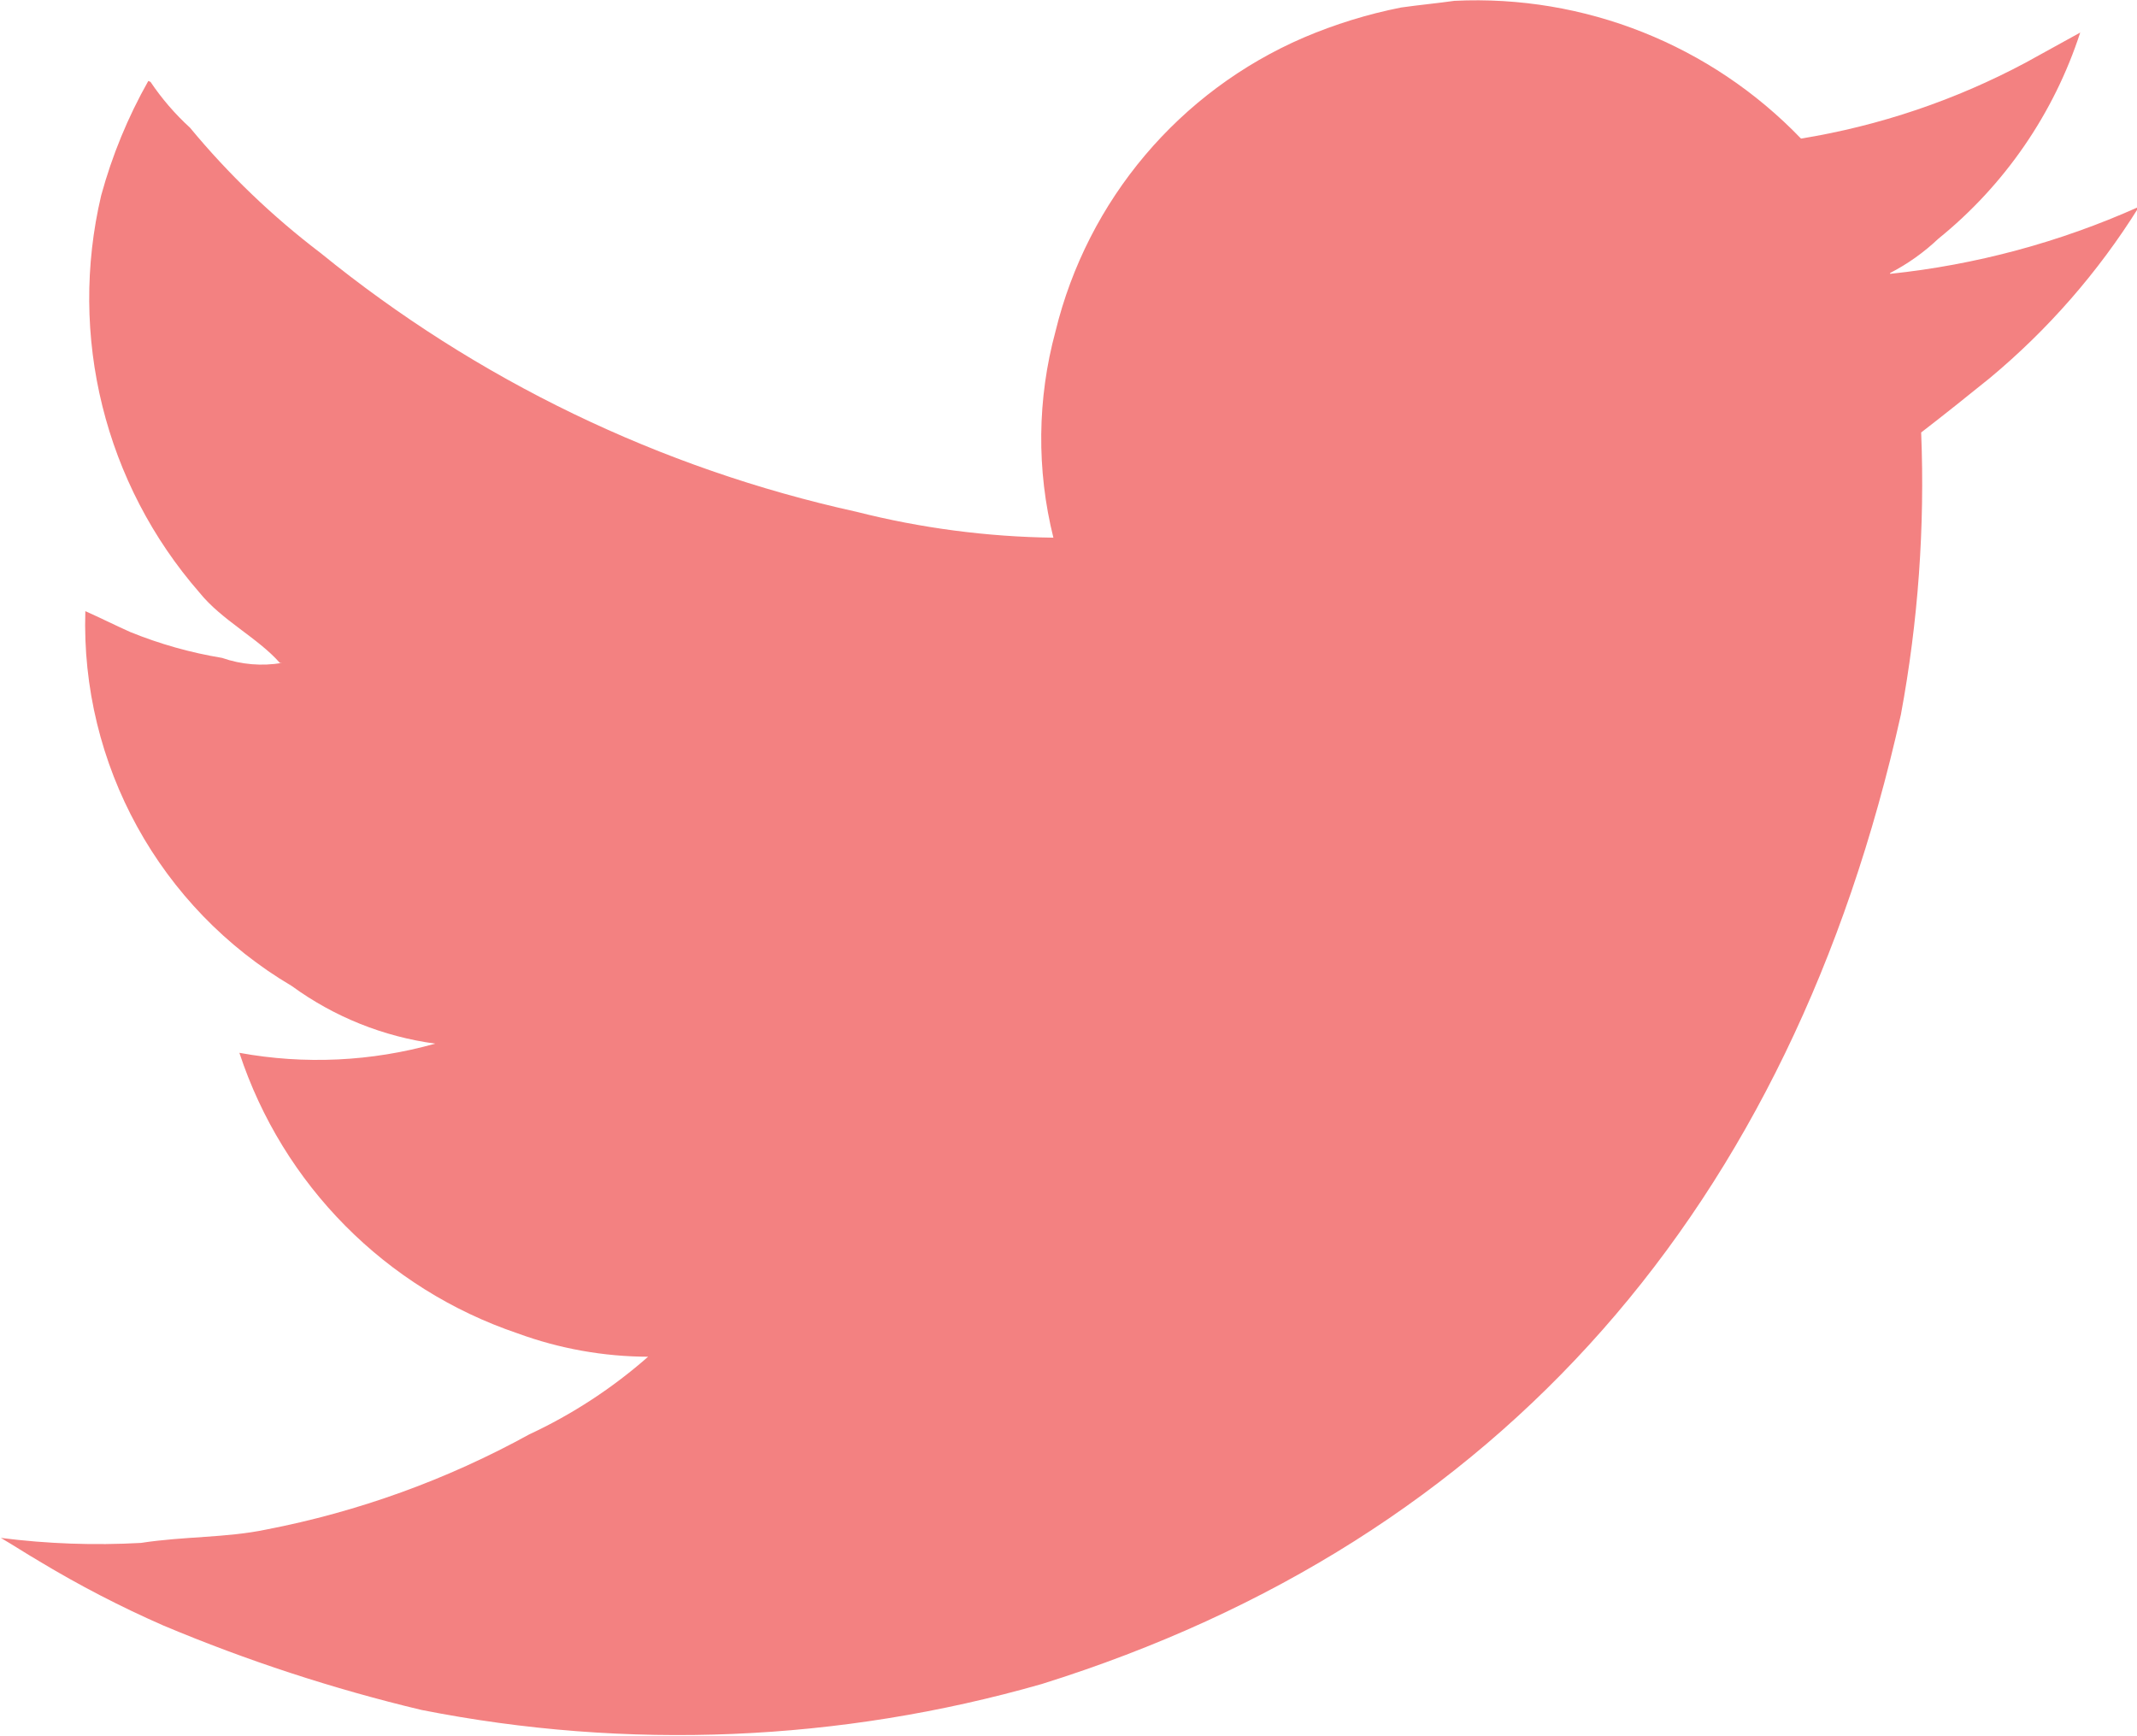
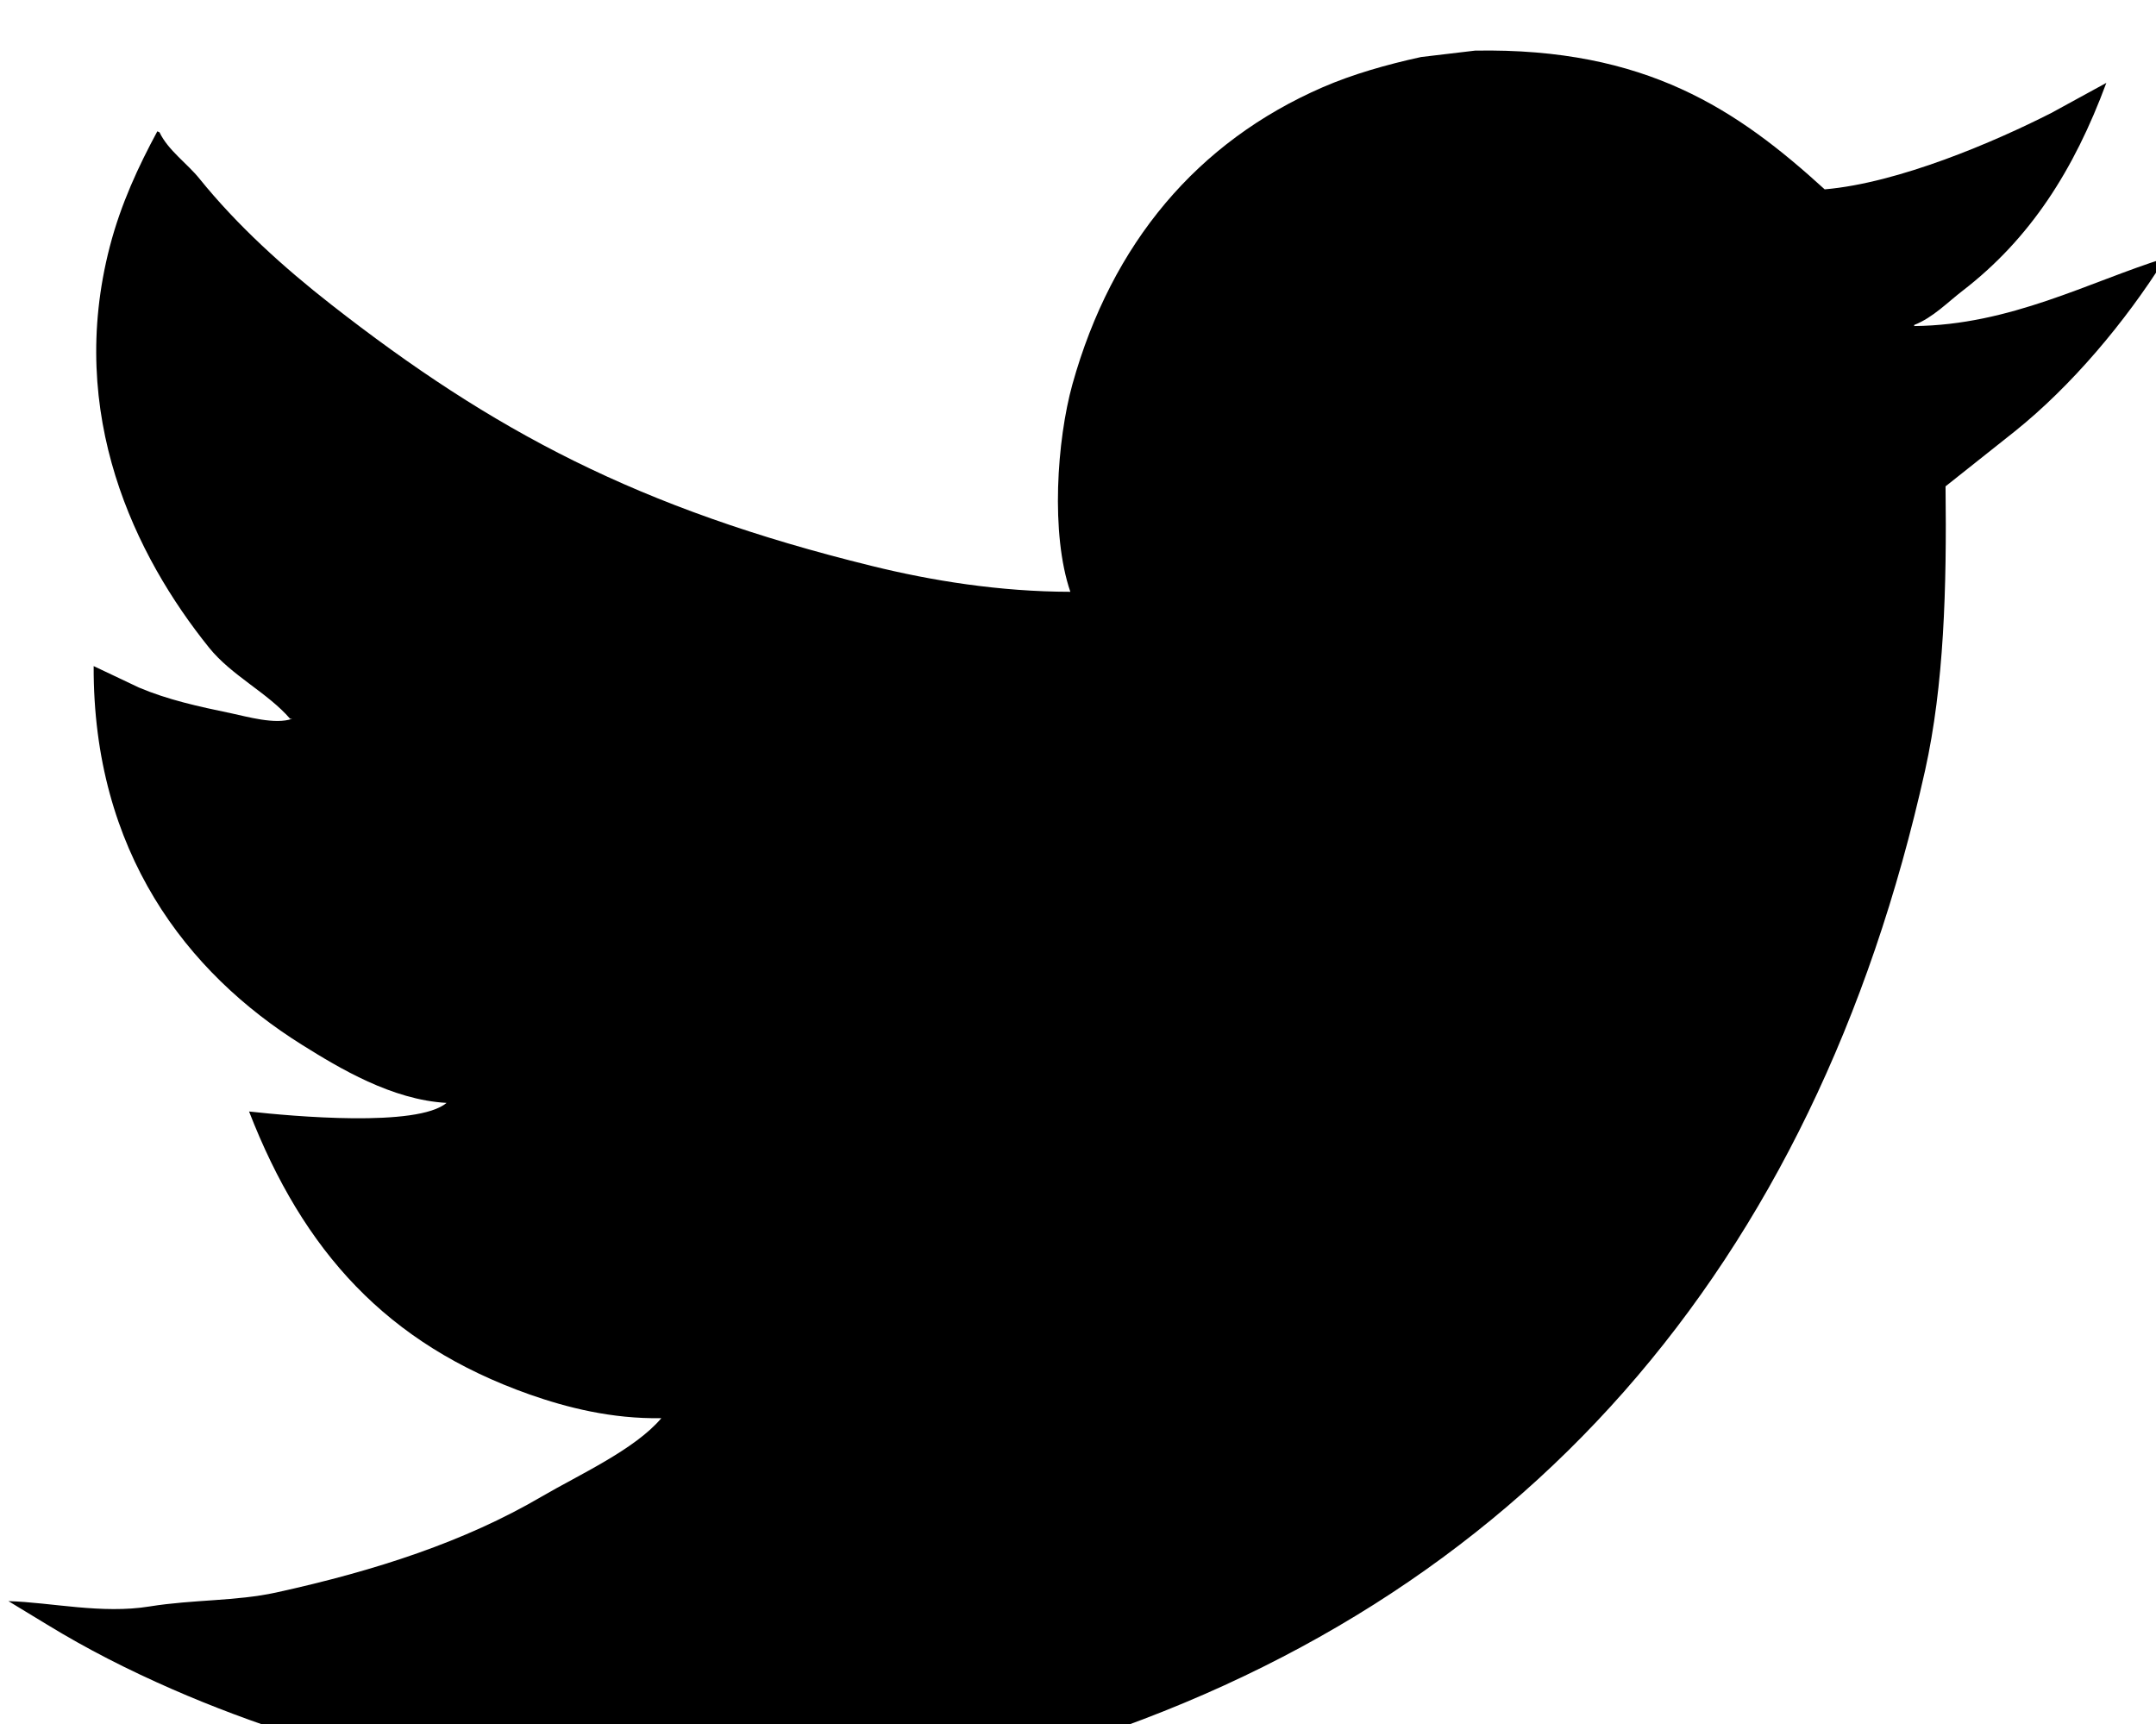
- <svg xmlns="http://www.w3.org/2000/svg" width="25.594" height="20.79" viewBox="0 0 25.594 20.79">
-   <defs>
-     <style>
-       .cls-1 {
-         fill: #f38181;
-         fill-rule: evenodd;
-       }
-     </style>
-   </defs>
-   <path id="twitter" class="cls-1" d="M516.513,2062.6a5.393,5.393,0,0,1,4.151,1.65,8.665,8.665,0,0,0,2.691-.91l0.653-.36a5.272,5.272,0,0,1-1.7,2.47,2.512,2.512,0,0,1-.577.41v0.01a9.769,9.769,0,0,0,2.973-.8v0.01a8.535,8.535,0,0,1-1.781,2.04c-0.273.22-.547,0.44-0.82,0.65a15.155,15.155,0,0,1-.243,3.38c-1.312,5.89-4.788,9.89-10.289,11.61a15.83,15.83,0,0,1-7.432.31,19.915,19.915,0,0,1-3.087-1.01,12.912,12.912,0,0,1-1.487-.77c-0.154-.09-0.307-0.19-0.461-0.28a9.219,9.219,0,0,0,1.678.06c0.517-.08,1.023-0.06,1.5-0.16a10.77,10.77,0,0,0,3.151-1.14,5.97,5.97,0,0,0,1.423-.93,4.58,4.58,0,0,1-1.563-.28,5.294,5.294,0,0,1-3.332-3.36,5.194,5.194,0,0,0,2.345-.11,3.767,3.767,0,0,1-1.717-.69,5.032,5.032,0,0,1-2.473-4.49c0.18,0.08.359,0.17,0.538,0.25a5.152,5.152,0,0,0,1.1.31,1.444,1.444,0,0,0,.718.06h-0.026c-0.264-.3-0.695-0.51-0.961-0.84a5.365,5.365,0,0,1-1.179-4.76,6,6,0,0,1,.564-1.37c0.009,0,.017.01,0.026,0.01a3.044,3.044,0,0,0,.474.55,9.443,9.443,0,0,0,1.563,1.5,15.43,15.43,0,0,0,6.419,3.1,10.137,10.137,0,0,0,2.358.31,4.908,4.908,0,0,1,.025-2.47,5.165,5.165,0,0,1,2.973-3.52,5.9,5.9,0,0,1,1.166-.36C516.086,2062.65,516.3,2062.63,516.513,2062.6Z" transform="translate(-499.094 -2062.59)" />
+ <svg xmlns="http://www.w3.org/2000/svg" vievBox="0 0 26 22">
+   <path d="M17.513,0.601 C19.547,0.565 20.630,1.306 21.664,2.248 C22.542,2.173 23.683,1.683 24.355,1.341 C24.572,1.223 24.790,1.103 25.008,0.984 C24.624,2.021 24.104,2.833 23.304,3.450 C23.126,3.586 22.950,3.771 22.727,3.858 C22.727,3.862 22.727,3.867 22.727,3.871 C23.867,3.860 24.807,3.345 25.700,3.066 C25.700,3.070 25.700,3.075 25.700,3.079 C25.231,3.824 24.596,4.581 23.919,5.123 C23.646,5.340 23.372,5.557 23.099,5.774 C23.114,6.981 23.081,8.133 22.856,9.147 C21.544,15.042 18.068,19.044 12.567,20.759 C10.591,21.374 7.399,21.627 5.135,21.065 C4.013,20.787 2.999,20.472 2.048,20.056 C1.519,19.825 1.029,19.575 0.561,19.289 C0.407,19.196 0.254,19.102 0.100,19.009 C0.610,19.024 1.208,19.165 1.778,19.072 C2.295,18.989 2.801,19.011 3.278,18.907 C4.466,18.646 5.521,18.301 6.429,17.769 C6.870,17.511 7.539,17.209 7.852,16.837 C7.262,16.847 6.727,16.710 6.289,16.556 C4.590,15.956 3.601,14.853 2.957,13.196 C3.472,13.253 4.955,13.387 5.302,13.094 C4.654,13.058 4.031,12.683 3.585,12.404 C2.218,11.549 1.104,10.115 1.112,7.908 C1.292,7.993 1.471,8.078 1.650,8.163 C1.994,8.308 2.343,8.385 2.752,8.470 C2.925,8.506 3.271,8.607 3.470,8.533 C3.461,8.533 3.453,8.533 3.444,8.533 C3.180,8.226 2.749,8.021 2.483,7.690 C1.606,6.601 0.785,4.924 1.304,2.926 C1.436,2.419 1.645,1.972 1.868,1.559 C1.877,1.563 1.885,1.567 1.894,1.571 C1.996,1.785 2.224,1.942 2.368,2.121 C2.816,2.676 3.368,3.175 3.931,3.615 C5.849,5.115 7.576,6.037 10.350,6.719 C11.054,6.893 11.867,7.025 12.708,7.026 C12.472,6.339 12.548,5.226 12.733,4.561 C13.201,2.887 14.216,1.682 15.706,1.035 C16.062,0.881 16.457,0.768 16.872,0.677 C17.086,0.652 17.299,0.626 17.513,0.601 Z" />
</svg>
